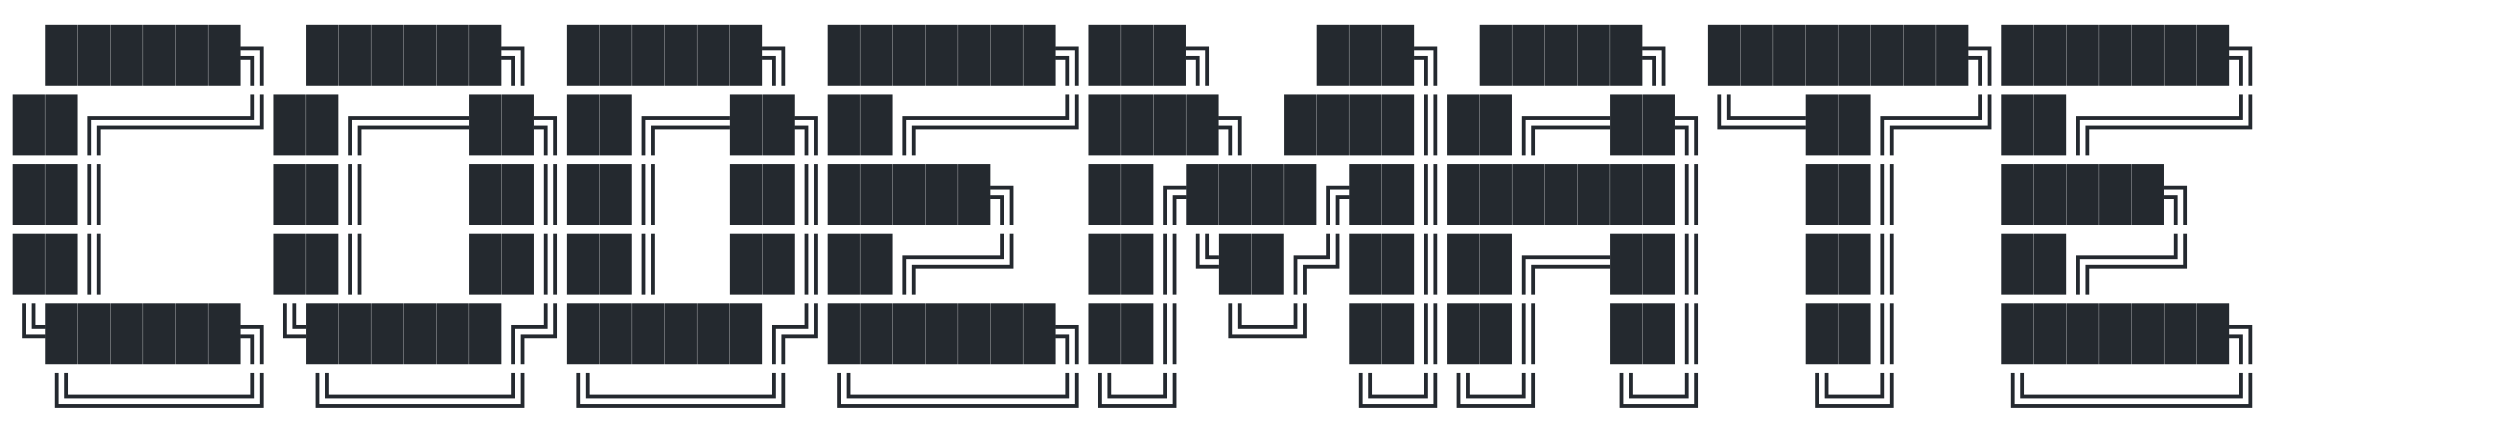
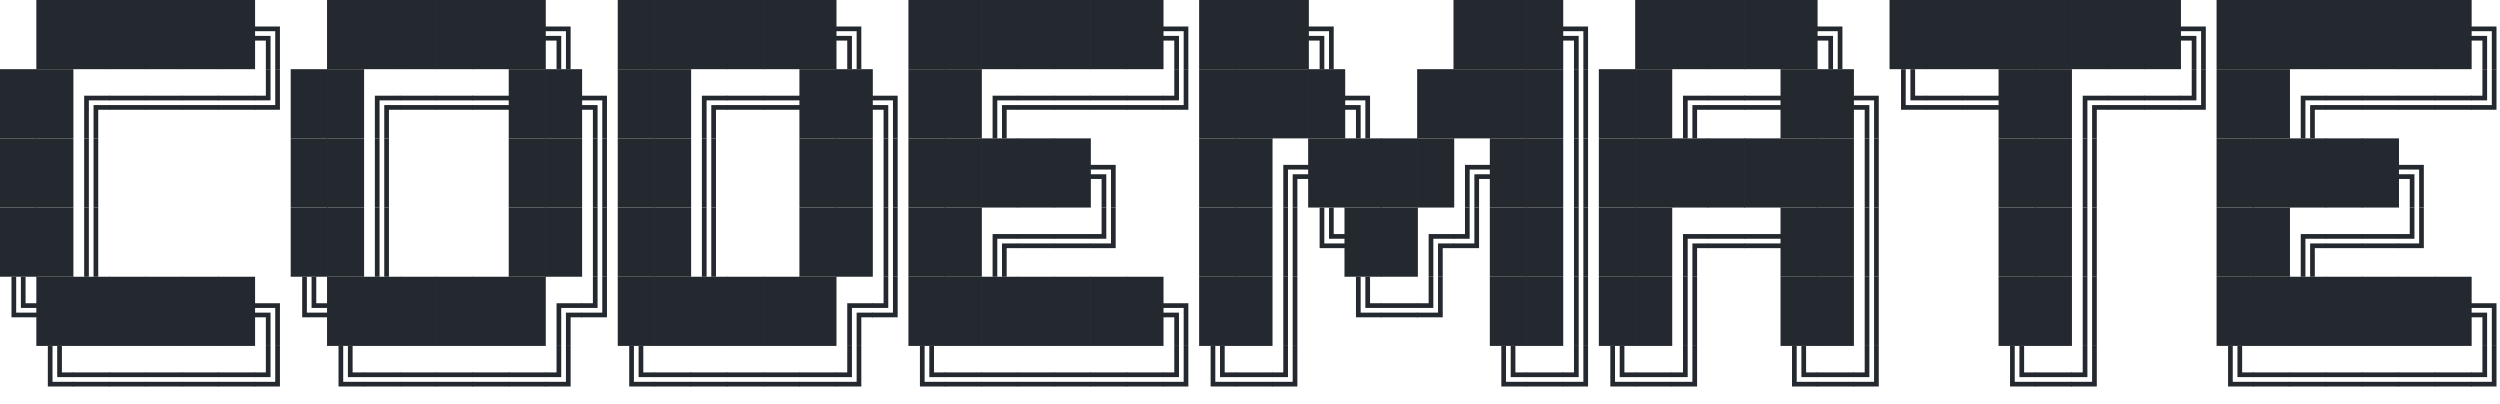
- <svg xmlns="http://www.w3.org/2000/svg" width="1580" height="280" viewBox="12 0 1580 280" role="img" aria-label="Codemate ASCII logo">
-   <rect width="100%" height="100%" fill="transparent" />
-   <style>
-     .ascii {
-       font: 700 34px ui-monospace, SFMono-Regular, Menlo, Monaco, Consolas, "Liberation Mono", "Courier New", monospace;
-       fill: #24292f;
-       letter-spacing: 0.2px;
-     }
-   </style>
-   <text class="ascii" x="20" y="44" xml:space="preserve">
-     <tspan x="20" dy="0"> ██████╗ ██████╗ ██████╗ ███████╗███╗   ███╗ █████╗ ████████╗███████╗</tspan>
-     <tspan x="20" dy="44">██╔════╝██╔═══██╗██╔══██╗██╔════╝████╗ ████║██╔══██╗╚══██╔══╝██╔════╝</tspan>
-     <tspan x="20" dy="44">██║     ██║   ██║██║  ██║█████╗  ██╔████╔██║███████║   ██║   █████╗  </tspan>
-     <tspan x="20" dy="44">██║     ██║   ██║██║  ██║██╔══╝  ██║╚██╔╝██║██╔══██║   ██║   ██╔══╝  </tspan>
-     <tspan x="20" dy="44">╚██████╗╚██████╔╝██████╔╝███████╗██║ ╚═╝ ██║██║  ██║   ██║   ███████╗</tspan>
-     <tspan x="20" dy="44"> ╚═════╝ ╚═════╝ ╚═════╝ ╚══════╝╚═╝     ╚═╝╚═╝  ╚═╝   ╚═╝   ╚══════╝</tspan>
-   </text>
+ <svg xmlns="http://www.w3.org/2000/svg" xmlns:xlink="http://www.w3.org/1999/xlink" width="1376" height="222" viewBox="0 0 1376 222" role="img" aria-label="Codemate ASCII logo">
+   <defs>
+     <g>
+       <g id="glyph-0-0">
+         <rect x="0" y="0" width="0" height="0" mask="url(#mask-0)" />
+       </g>
+       <g id="glyph-0-1">
+         <path d="M 0 7.988 L 0 -30.09 L 20.398 -30.09 L 20.398 7.988 Z M 0 7.988 " />
+       </g>
+       <g id="glyph-0-2">
+         <path d="M 8.906 7.988 L 6.324 7.988 L 6.324 -7.754 L 0 -7.754 L 0 -10.336 L 8.906 -10.336 Z M 11.492 7.988 L 11.492 -12.922 L 0 -12.922 L 0 -15.504 L 14.074 -15.504 L 14.074 7.988 Z M 11.492 7.988 " />
+       </g>
+       <g id="glyph-0-3">
+         <path d="M 8.906 7.988 L 6.324 7.988 L 6.324 -15.504 L 20.398 -15.504 L 20.398 -12.922 L 8.906 -12.922 Z M 11.492 7.988 L 11.492 -10.336 L 20.398 -10.336 L 20.398 -7.754 L 14.074 -7.754 L 14.074 7.988 Z M 11.492 7.988 " />
+       </g>
+       <g id="glyph-0-4">
+         <path d="M 0 -10.336 L 20.398 -10.336 L 20.398 -7.754 L 0 -7.754 Z M 0 -12.922 L 0 -15.504 L 20.398 -15.504 L 20.398 -12.922 Z M 0 -12.922 " />
+       </g>
+       <g id="glyph-0-5">
+         <path d="M 0 -10.336 L 11.492 -10.336 L 11.492 -30.09 L 14.074 -30.09 L 14.074 -7.754 L 0 -7.754 Z M 0 -12.922 L 0 -15.504 L 6.324 -15.504 L 6.324 -30.09 L 8.906 -30.09 L 8.906 -12.922 Z M 0 -12.922 " />
+       </g>
+       <g id="glyph-0-6">
+         <path d="M 8.906 7.988 L 6.324 7.988 L 6.324 -30.09 L 8.906 -30.09 Z M 11.492 -30.09 L 14.074 -30.09 L 14.074 7.988 L 11.492 7.988 Z M 11.492 -30.09 " />
+       </g>
+       <g id="glyph-0-7">
+         <path d="M 6.324 -7.754 L 6.324 -30.09 L 8.906 -30.09 L 8.906 -10.336 L 20.398 -10.336 L 20.398 -7.754 Z M 20.398 -12.922 L 11.492 -12.922 L 11.492 -30.09 L 14.074 -30.09 L 14.074 -15.504 L 20.398 -15.504 Z M 20.398 -12.922 " />
+       </g>
+     </g>
+     <image id="source-5" x="0" y="0" width="0" height="0" />
+     <mask id="mask-0">
+       <use xlink:href="#source-5" />
+     </mask>
+   </defs>
+   <g fill="rgb(14.118%, 16.078%, 18.431%)" fill-opacity="1">
+     <use xlink:href="#glyph-0-0" x="0" y="30.09" />
+     <use xlink:href="#glyph-0-1" x="20" y="30.09" />
+     <use xlink:href="#glyph-0-1" x="40" y="30.09" />
+     <use xlink:href="#glyph-0-1" x="60" y="30.09" />
+     <use xlink:href="#glyph-0-1" x="80" y="30.09" />
+     <use xlink:href="#glyph-0-1" x="100" y="30.09" />
+     <use xlink:href="#glyph-0-1" x="120" y="30.09" />
+     <use xlink:href="#glyph-0-2" x="140" y="30.09" />
+     <use xlink:href="#glyph-0-0" x="160" y="30.09" />
+     <use xlink:href="#glyph-0-1" x="180" y="30.09" />
+     <use xlink:href="#glyph-0-1" x="200" y="30.09" />
+     <use xlink:href="#glyph-0-1" x="220" y="30.09" />
+     <use xlink:href="#glyph-0-1" x="240" y="30.09" />
+     <use xlink:href="#glyph-0-1" x="260" y="30.09" />
+     <use xlink:href="#glyph-0-1" x="280" y="30.09" />
+     <use xlink:href="#glyph-0-2" x="300" y="30.09" />
+     <use xlink:href="#glyph-0-0" x="320" y="30.09" />
+     <use xlink:href="#glyph-0-1" x="340" y="30.09" />
+     <use xlink:href="#glyph-0-1" x="360" y="30.09" />
+     <use xlink:href="#glyph-0-1" x="380" y="30.09" />
+     <use xlink:href="#glyph-0-1" x="400" y="30.09" />
+     <use xlink:href="#glyph-0-1" x="420" y="30.09" />
+     <use xlink:href="#glyph-0-1" x="440" y="30.09" />
+     <use xlink:href="#glyph-0-2" x="460" y="30.09" />
+     <use xlink:href="#glyph-0-0" x="480" y="30.09" />
+     <use xlink:href="#glyph-0-1" x="500" y="30.09" />
+     <use xlink:href="#glyph-0-1" x="520" y="30.09" />
+     <use xlink:href="#glyph-0-1" x="540" y="30.09" />
+     <use xlink:href="#glyph-0-1" x="560" y="30.09" />
+     <use xlink:href="#glyph-0-1" x="580" y="30.09" />
+     <use xlink:href="#glyph-0-1" x="600" y="30.09" />
+     <use xlink:href="#glyph-0-1" x="620" y="30.09" />
+     <use xlink:href="#glyph-0-2" x="640" y="30.09" />
+     <use xlink:href="#glyph-0-1" x="660" y="30.09" />
+     <use xlink:href="#glyph-0-1" x="680" y="30.09" />
+     <use xlink:href="#glyph-0-1" x="700" y="30.09" />
+     <use xlink:href="#glyph-0-2" x="720" y="30.09" />
+     <use xlink:href="#glyph-0-0" x="740" y="30.09" />
+     <use xlink:href="#glyph-0-0" x="760" y="30.09" />
+     <use xlink:href="#glyph-0-0" x="780" y="30.09" />
+     <use xlink:href="#glyph-0-1" x="800" y="30.09" />
+     <use xlink:href="#glyph-0-1" x="820" y="30.09" />
+     <use xlink:href="#glyph-0-1" x="840" y="30.09" />
+     <use xlink:href="#glyph-0-2" x="860" y="30.09" />
+     <use xlink:href="#glyph-0-0" x="880" y="30.09" />
+     <use xlink:href="#glyph-0-1" x="900" y="30.09" />
+     <use xlink:href="#glyph-0-1" x="920" y="30.09" />
+     <use xlink:href="#glyph-0-1" x="940" y="30.09" />
+     <use xlink:href="#glyph-0-1" x="960" y="30.09" />
+     <use xlink:href="#glyph-0-1" x="980" y="30.09" />
+     <use xlink:href="#glyph-0-2" x="1000" y="30.09" />
+     <use xlink:href="#glyph-0-0" x="1020" y="30.09" />
+     <use xlink:href="#glyph-0-1" x="1040" y="30.09" />
+     <use xlink:href="#glyph-0-1" x="1060" y="30.09" />
+     <use xlink:href="#glyph-0-1" x="1080" y="30.09" />
+     <use xlink:href="#glyph-0-1" x="1100" y="30.09" />
+     <use xlink:href="#glyph-0-1" x="1120" y="30.09" />
+     <use xlink:href="#glyph-0-1" x="1140" y="30.09" />
+     <use xlink:href="#glyph-0-1" x="1160" y="30.09" />
+     <use xlink:href="#glyph-0-1" x="1180" y="30.09" />
+     <use xlink:href="#glyph-0-2" x="1200" y="30.09" />
+     <use xlink:href="#glyph-0-1" x="1220" y="30.09" />
+     <use xlink:href="#glyph-0-1" x="1240" y="30.09" />
+     <use xlink:href="#glyph-0-1" x="1260" y="30.09" />
+     <use xlink:href="#glyph-0-1" x="1280" y="30.09" />
+     <use xlink:href="#glyph-0-1" x="1300" y="30.09" />
+     <use xlink:href="#glyph-0-1" x="1320" y="30.09" />
+     <use xlink:href="#glyph-0-1" x="1340" y="30.09" />
+     <use xlink:href="#glyph-0-2" x="1360" y="30.09" />
+   </g>
+   <g fill="rgb(14.118%, 16.078%, 18.431%)" fill-opacity="1">
+     <use xlink:href="#glyph-0-1" x="0" y="68.169" />
+     <use xlink:href="#glyph-0-1" x="20" y="68.169" />
+     <use xlink:href="#glyph-0-3" x="40" y="68.169" />
+     <use xlink:href="#glyph-0-4" x="60" y="68.169" />
+     <use xlink:href="#glyph-0-4" x="80" y="68.169" />
+     <use xlink:href="#glyph-0-4" x="100" y="68.169" />
+     <use xlink:href="#glyph-0-4" x="120" y="68.169" />
+     <use xlink:href="#glyph-0-5" x="140" y="68.169" />
+     <use xlink:href="#glyph-0-1" x="160" y="68.169" />
+     <use xlink:href="#glyph-0-1" x="180" y="68.169" />
+     <use xlink:href="#glyph-0-3" x="200" y="68.169" />
+     <use xlink:href="#glyph-0-4" x="220" y="68.169" />
+     <use xlink:href="#glyph-0-4" x="240" y="68.169" />
+     <use xlink:href="#glyph-0-4" x="260" y="68.169" />
+     <use xlink:href="#glyph-0-1" x="280" y="68.169" />
+     <use xlink:href="#glyph-0-1" x="300" y="68.169" />
+     <use xlink:href="#glyph-0-2" x="320" y="68.169" />
+     <use xlink:href="#glyph-0-1" x="340" y="68.169" />
+     <use xlink:href="#glyph-0-1" x="360" y="68.169" />
+     <use xlink:href="#glyph-0-3" x="380" y="68.169" />
+     <use xlink:href="#glyph-0-4" x="400" y="68.169" />
+     <use xlink:href="#glyph-0-4" x="420" y="68.169" />
+     <use xlink:href="#glyph-0-1" x="440" y="68.169" />
+     <use xlink:href="#glyph-0-1" x="460" y="68.169" />
+     <use xlink:href="#glyph-0-2" x="480" y="68.169" />
+     <use xlink:href="#glyph-0-1" x="500" y="68.169" />
+     <use xlink:href="#glyph-0-1" x="520" y="68.169" />
+     <use xlink:href="#glyph-0-3" x="540" y="68.169" />
+     <use xlink:href="#glyph-0-4" x="560" y="68.169" />
+     <use xlink:href="#glyph-0-4" x="580" y="68.169" />
+     <use xlink:href="#glyph-0-4" x="600" y="68.169" />
+     <use xlink:href="#glyph-0-4" x="620" y="68.169" />
+     <use xlink:href="#glyph-0-5" x="640" y="68.169" />
+     <use xlink:href="#glyph-0-1" x="660" y="68.169" />
+     <use xlink:href="#glyph-0-1" x="680" y="68.169" />
+     <use xlink:href="#glyph-0-1" x="700" y="68.169" />
+     <use xlink:href="#glyph-0-1" x="720" y="68.169" />
+     <use xlink:href="#glyph-0-2" x="740" y="68.169" />
+     <use xlink:href="#glyph-0-0" x="760" y="68.169" />
+     <use xlink:href="#glyph-0-1" x="780" y="68.169" />
+     <use xlink:href="#glyph-0-1" x="800" y="68.169" />
+     <use xlink:href="#glyph-0-1" x="820" y="68.169" />
+     <use xlink:href="#glyph-0-1" x="840" y="68.169" />
+     <use xlink:href="#glyph-0-6" x="860" y="68.169" />
+     <use xlink:href="#glyph-0-1" x="880" y="68.169" />
+     <use xlink:href="#glyph-0-1" x="900" y="68.169" />
+     <use xlink:href="#glyph-0-3" x="920" y="68.169" />
+     <use xlink:href="#glyph-0-4" x="940" y="68.169" />
+     <use xlink:href="#glyph-0-4" x="960" y="68.169" />
+     <use xlink:href="#glyph-0-1" x="980" y="68.169" />
+     <use xlink:href="#glyph-0-1" x="1000" y="68.169" />
+     <use xlink:href="#glyph-0-2" x="1020" y="68.169" />
+     <use xlink:href="#glyph-0-7" x="1040" y="68.169" />
+     <use xlink:href="#glyph-0-4" x="1060" y="68.169" />
+     <use xlink:href="#glyph-0-4" x="1080" y="68.169" />
+     <use xlink:href="#glyph-0-1" x="1100" y="68.169" />
+     <use xlink:href="#glyph-0-1" x="1120" y="68.169" />
+     <use xlink:href="#glyph-0-3" x="1140" y="68.169" />
+     <use xlink:href="#glyph-0-4" x="1160" y="68.169" />
+     <use xlink:href="#glyph-0-4" x="1180" y="68.169" />
+     <use xlink:href="#glyph-0-5" x="1200" y="68.169" />
+     <use xlink:href="#glyph-0-1" x="1220" y="68.169" />
+     <use xlink:href="#glyph-0-1" x="1240" y="68.169" />
+     <use xlink:href="#glyph-0-3" x="1260" y="68.169" />
+     <use xlink:href="#glyph-0-4" x="1280" y="68.169" />
+     <use xlink:href="#glyph-0-4" x="1300" y="68.169" />
+     <use xlink:href="#glyph-0-4" x="1320" y="68.169" />
+     <use xlink:href="#glyph-0-4" x="1340" y="68.169" />
+     <use xlink:href="#glyph-0-5" x="1360" y="68.169" />
+   </g>
+   <g fill="rgb(14.118%, 16.078%, 18.431%)" fill-opacity="1">
+     <use xlink:href="#glyph-0-1" x="0" y="106.248" />
+     <use xlink:href="#glyph-0-1" x="20" y="106.248" />
+     <use xlink:href="#glyph-0-6" x="40" y="106.248" />
+     <use xlink:href="#glyph-0-0" x="60" y="106.248" />
+     <use xlink:href="#glyph-0-0" x="80" y="106.248" />
+     <use xlink:href="#glyph-0-0" x="100" y="106.248" />
+     <use xlink:href="#glyph-0-0" x="120" y="106.248" />
+     <use xlink:href="#glyph-0-0" x="140" y="106.248" />
+     <use xlink:href="#glyph-0-1" x="160" y="106.248" />
+     <use xlink:href="#glyph-0-1" x="180" y="106.248" />
+     <use xlink:href="#glyph-0-6" x="200" y="106.248" />
+     <use xlink:href="#glyph-0-0" x="220" y="106.248" />
+     <use xlink:href="#glyph-0-0" x="240" y="106.248" />
+     <use xlink:href="#glyph-0-0" x="260" y="106.248" />
+     <use xlink:href="#glyph-0-1" x="280" y="106.248" />
+     <use xlink:href="#glyph-0-1" x="300" y="106.248" />
+     <use xlink:href="#glyph-0-6" x="320" y="106.248" />
+     <use xlink:href="#glyph-0-1" x="340" y="106.248" />
+     <use xlink:href="#glyph-0-1" x="360" y="106.248" />
+     <use xlink:href="#glyph-0-6" x="380" y="106.248" />
+     <use xlink:href="#glyph-0-0" x="400" y="106.248" />
+     <use xlink:href="#glyph-0-0" x="420" y="106.248" />
+     <use xlink:href="#glyph-0-1" x="440" y="106.248" />
+     <use xlink:href="#glyph-0-1" x="460" y="106.248" />
+     <use xlink:href="#glyph-0-6" x="480" y="106.248" />
+     <use xlink:href="#glyph-0-1" x="500" y="106.248" />
+     <use xlink:href="#glyph-0-1" x="520" y="106.248" />
+     <use xlink:href="#glyph-0-1" x="540" y="106.248" />
+     <use xlink:href="#glyph-0-1" x="560" y="106.248" />
+     <use xlink:href="#glyph-0-1" x="580" y="106.248" />
+     <use xlink:href="#glyph-0-2" x="600" y="106.248" />
+     <use xlink:href="#glyph-0-0" x="620" y="106.248" />
+     <use xlink:href="#glyph-0-0" x="640" y="106.248" />
+     <use xlink:href="#glyph-0-1" x="660" y="106.248" />
+     <use xlink:href="#glyph-0-1" x="680" y="106.248" />
+     <use xlink:href="#glyph-0-3" x="700" y="106.248" />
+     <use xlink:href="#glyph-0-1" x="720" y="106.248" />
+     <use xlink:href="#glyph-0-1" x="740" y="106.248" />
+     <use xlink:href="#glyph-0-1" x="760" y="106.248" />
+     <use xlink:href="#glyph-0-1" x="780" y="106.248" />
+     <use xlink:href="#glyph-0-3" x="800" y="106.248" />
+     <use xlink:href="#glyph-0-1" x="820" y="106.248" />
+     <use xlink:href="#glyph-0-1" x="840" y="106.248" />
+     <use xlink:href="#glyph-0-6" x="860" y="106.248" />
+     <use xlink:href="#glyph-0-1" x="880" y="106.248" />
+     <use xlink:href="#glyph-0-1" x="900" y="106.248" />
+     <use xlink:href="#glyph-0-1" x="920" y="106.248" />
+     <use xlink:href="#glyph-0-1" x="940" y="106.248" />
+     <use xlink:href="#glyph-0-1" x="960" y="106.248" />
+     <use xlink:href="#glyph-0-1" x="980" y="106.248" />
+     <use xlink:href="#glyph-0-1" x="1000" y="106.248" />
+     <use xlink:href="#glyph-0-6" x="1020" y="106.248" />
+     <use xlink:href="#glyph-0-0" x="1040" y="106.248" />
+     <use xlink:href="#glyph-0-0" x="1060" y="106.248" />
+     <use xlink:href="#glyph-0-0" x="1080" y="106.248" />
+     <use xlink:href="#glyph-0-1" x="1100" y="106.248" />
+     <use xlink:href="#glyph-0-1" x="1120" y="106.248" />
+     <use xlink:href="#glyph-0-6" x="1140" y="106.248" />
+     <use xlink:href="#glyph-0-0" x="1160" y="106.248" />
+     <use xlink:href="#glyph-0-0" x="1180" y="106.248" />
+     <use xlink:href="#glyph-0-0" x="1200" y="106.248" />
+     <use xlink:href="#glyph-0-1" x="1220" y="106.248" />
+     <use xlink:href="#glyph-0-1" x="1240" y="106.248" />
+     <use xlink:href="#glyph-0-1" x="1260" y="106.248" />
+     <use xlink:href="#glyph-0-1" x="1280" y="106.248" />
+     <use xlink:href="#glyph-0-1" x="1300" y="106.248" />
+     <use xlink:href="#glyph-0-2" x="1320" y="106.248" />
+     <use xlink:href="#glyph-0-0" x="1340" y="106.248" />
+     <use xlink:href="#glyph-0-0" x="1360" y="106.248" />
+   </g>
+   <g fill="rgb(14.118%, 16.078%, 18.431%)" fill-opacity="1">
+     <use xlink:href="#glyph-0-1" x="0" y="144.327" />
+     <use xlink:href="#glyph-0-1" x="20" y="144.327" />
+     <use xlink:href="#glyph-0-6" x="40" y="144.327" />
+     <use xlink:href="#glyph-0-0" x="60" y="144.327" />
+     <use xlink:href="#glyph-0-0" x="80" y="144.327" />
+     <use xlink:href="#glyph-0-0" x="100" y="144.327" />
+     <use xlink:href="#glyph-0-0" x="120" y="144.327" />
+     <use xlink:href="#glyph-0-0" x="140" y="144.327" />
+     <use xlink:href="#glyph-0-1" x="160" y="144.327" />
+     <use xlink:href="#glyph-0-1" x="180" y="144.327" />
+     <use xlink:href="#glyph-0-6" x="200" y="144.327" />
+     <use xlink:href="#glyph-0-0" x="220" y="144.327" />
+     <use xlink:href="#glyph-0-0" x="240" y="144.327" />
+     <use xlink:href="#glyph-0-0" x="260" y="144.327" />
+     <use xlink:href="#glyph-0-1" x="280" y="144.327" />
+     <use xlink:href="#glyph-0-1" x="300" y="144.327" />
+     <use xlink:href="#glyph-0-6" x="320" y="144.327" />
+     <use xlink:href="#glyph-0-1" x="340" y="144.327" />
+     <use xlink:href="#glyph-0-1" x="360" y="144.327" />
+     <use xlink:href="#glyph-0-6" x="380" y="144.327" />
+     <use xlink:href="#glyph-0-0" x="400" y="144.327" />
+     <use xlink:href="#glyph-0-0" x="420" y="144.327" />
+     <use xlink:href="#glyph-0-1" x="440" y="144.327" />
+     <use xlink:href="#glyph-0-1" x="460" y="144.327" />
+     <use xlink:href="#glyph-0-6" x="480" y="144.327" />
+     <use xlink:href="#glyph-0-1" x="500" y="144.327" />
+     <use xlink:href="#glyph-0-1" x="520" y="144.327" />
+     <use xlink:href="#glyph-0-3" x="540" y="144.327" />
+     <use xlink:href="#glyph-0-4" x="560" y="144.327" />
+     <use xlink:href="#glyph-0-4" x="580" y="144.327" />
+     <use xlink:href="#glyph-0-5" x="600" y="144.327" />
+     <use xlink:href="#glyph-0-0" x="620" y="144.327" />
+     <use xlink:href="#glyph-0-0" x="640" y="144.327" />
+     <use xlink:href="#glyph-0-1" x="660" y="144.327" />
+     <use xlink:href="#glyph-0-1" x="680" y="144.327" />
+     <use xlink:href="#glyph-0-6" x="700" y="144.327" />
+     <use xlink:href="#glyph-0-7" x="720" y="144.327" />
+     <use xlink:href="#glyph-0-1" x="740" y="144.327" />
+     <use xlink:href="#glyph-0-1" x="760" y="144.327" />
+     <use xlink:href="#glyph-0-3" x="780" y="144.327" />
+     <use xlink:href="#glyph-0-5" x="800" y="144.327" />
+     <use xlink:href="#glyph-0-1" x="820" y="144.327" />
+     <use xlink:href="#glyph-0-1" x="840" y="144.327" />
+     <use xlink:href="#glyph-0-6" x="860" y="144.327" />
+     <use xlink:href="#glyph-0-1" x="880" y="144.327" />
+     <use xlink:href="#glyph-0-1" x="900" y="144.327" />
+     <use xlink:href="#glyph-0-3" x="920" y="144.327" />
+     <use xlink:href="#glyph-0-4" x="940" y="144.327" />
+     <use xlink:href="#glyph-0-4" x="960" y="144.327" />
+     <use xlink:href="#glyph-0-1" x="980" y="144.327" />
+     <use xlink:href="#glyph-0-1" x="1000" y="144.327" />
+     <use xlink:href="#glyph-0-6" x="1020" y="144.327" />
+     <use xlink:href="#glyph-0-0" x="1040" y="144.327" />
+     <use xlink:href="#glyph-0-0" x="1060" y="144.327" />
+     <use xlink:href="#glyph-0-0" x="1080" y="144.327" />
+     <use xlink:href="#glyph-0-1" x="1100" y="144.327" />
+     <use xlink:href="#glyph-0-1" x="1120" y="144.327" />
+     <use xlink:href="#glyph-0-6" x="1140" y="144.327" />
+     <use xlink:href="#glyph-0-0" x="1160" y="144.327" />
+     <use xlink:href="#glyph-0-0" x="1180" y="144.327" />
+     <use xlink:href="#glyph-0-0" x="1200" y="144.327" />
+     <use xlink:href="#glyph-0-1" x="1220" y="144.327" />
+     <use xlink:href="#glyph-0-1" x="1240" y="144.327" />
+     <use xlink:href="#glyph-0-3" x="1260" y="144.327" />
+     <use xlink:href="#glyph-0-4" x="1280" y="144.327" />
+     <use xlink:href="#glyph-0-4" x="1300" y="144.327" />
+     <use xlink:href="#glyph-0-5" x="1320" y="144.327" />
+     <use xlink:href="#glyph-0-0" x="1340" y="144.327" />
+     <use xlink:href="#glyph-0-0" x="1360" y="144.327" />
+   </g>
+   <g fill="rgb(14.118%, 16.078%, 18.431%)" fill-opacity="1">
+     <use xlink:href="#glyph-0-7" x="0" y="182.406" />
+     <use xlink:href="#glyph-0-1" x="20" y="182.406" />
+     <use xlink:href="#glyph-0-1" x="40" y="182.406" />
+     <use xlink:href="#glyph-0-1" x="60" y="182.406" />
+     <use xlink:href="#glyph-0-1" x="80" y="182.406" />
+     <use xlink:href="#glyph-0-1" x="100" y="182.406" />
+     <use xlink:href="#glyph-0-1" x="120" y="182.406" />
+     <use xlink:href="#glyph-0-2" x="140" y="182.406" />
+     <use xlink:href="#glyph-0-7" x="160" y="182.406" />
+     <use xlink:href="#glyph-0-1" x="180" y="182.406" />
+     <use xlink:href="#glyph-0-1" x="200" y="182.406" />
+     <use xlink:href="#glyph-0-1" x="220" y="182.406" />
+     <use xlink:href="#glyph-0-1" x="240" y="182.406" />
+     <use xlink:href="#glyph-0-1" x="260" y="182.406" />
+     <use xlink:href="#glyph-0-1" x="280" y="182.406" />
+     <use xlink:href="#glyph-0-3" x="300" y="182.406" />
+     <use xlink:href="#glyph-0-5" x="320" y="182.406" />
+     <use xlink:href="#glyph-0-1" x="340" y="182.406" />
+     <use xlink:href="#glyph-0-1" x="360" y="182.406" />
+     <use xlink:href="#glyph-0-1" x="380" y="182.406" />
+     <use xlink:href="#glyph-0-1" x="400" y="182.406" />
+     <use xlink:href="#glyph-0-1" x="420" y="182.406" />
+     <use xlink:href="#glyph-0-1" x="440" y="182.406" />
+     <use xlink:href="#glyph-0-3" x="460" y="182.406" />
+     <use xlink:href="#glyph-0-5" x="480" y="182.406" />
+     <use xlink:href="#glyph-0-1" x="500" y="182.406" />
+     <use xlink:href="#glyph-0-1" x="520" y="182.406" />
+     <use xlink:href="#glyph-0-1" x="540" y="182.406" />
+     <use xlink:href="#glyph-0-1" x="560" y="182.406" />
+     <use xlink:href="#glyph-0-1" x="580" y="182.406" />
+     <use xlink:href="#glyph-0-1" x="600" y="182.406" />
+     <use xlink:href="#glyph-0-1" x="620" y="182.406" />
+     <use xlink:href="#glyph-0-2" x="640" y="182.406" />
+     <use xlink:href="#glyph-0-1" x="660" y="182.406" />
+     <use xlink:href="#glyph-0-1" x="680" y="182.406" />
+     <use xlink:href="#glyph-0-6" x="700" y="182.406" />
+     <use xlink:href="#glyph-0-0" x="720" y="182.406" />
+     <use xlink:href="#glyph-0-7" x="740" y="182.406" />
+     <use xlink:href="#glyph-0-4" x="760" y="182.406" />
+     <use xlink:href="#glyph-0-5" x="780" y="182.406" />
+     <use xlink:href="#glyph-0-0" x="800" y="182.406" />
+     <use xlink:href="#glyph-0-1" x="820" y="182.406" />
+     <use xlink:href="#glyph-0-1" x="840" y="182.406" />
+     <use xlink:href="#glyph-0-6" x="860" y="182.406" />
+     <use xlink:href="#glyph-0-1" x="880" y="182.406" />
+     <use xlink:href="#glyph-0-1" x="900" y="182.406" />
+     <use xlink:href="#glyph-0-6" x="920" y="182.406" />
+     <use xlink:href="#glyph-0-0" x="940" y="182.406" />
+     <use xlink:href="#glyph-0-0" x="960" y="182.406" />
+     <use xlink:href="#glyph-0-1" x="980" y="182.406" />
+     <use xlink:href="#glyph-0-1" x="1000" y="182.406" />
+     <use xlink:href="#glyph-0-6" x="1020" y="182.406" />
+     <use xlink:href="#glyph-0-0" x="1040" y="182.406" />
+     <use xlink:href="#glyph-0-0" x="1060" y="182.406" />
+     <use xlink:href="#glyph-0-0" x="1080" y="182.406" />
+     <use xlink:href="#glyph-0-1" x="1100" y="182.406" />
+     <use xlink:href="#glyph-0-1" x="1120" y="182.406" />
+     <use xlink:href="#glyph-0-6" x="1140" y="182.406" />
+     <use xlink:href="#glyph-0-0" x="1160" y="182.406" />
+     <use xlink:href="#glyph-0-0" x="1180" y="182.406" />
+     <use xlink:href="#glyph-0-0" x="1200" y="182.406" />
+     <use xlink:href="#glyph-0-1" x="1220" y="182.406" />
+     <use xlink:href="#glyph-0-1" x="1240" y="182.406" />
+     <use xlink:href="#glyph-0-1" x="1260" y="182.406" />
+     <use xlink:href="#glyph-0-1" x="1280" y="182.406" />
+     <use xlink:href="#glyph-0-1" x="1300" y="182.406" />
+     <use xlink:href="#glyph-0-1" x="1320" y="182.406" />
+     <use xlink:href="#glyph-0-1" x="1340" y="182.406" />
+     <use xlink:href="#glyph-0-2" x="1360" y="182.406" />
+   </g>
+   <g fill="rgb(14.118%, 16.078%, 18.431%)" fill-opacity="1">
+     <use xlink:href="#glyph-0-0" x="0" y="220.485" />
+     <use xlink:href="#glyph-0-7" x="20" y="220.485" />
+     <use xlink:href="#glyph-0-4" x="40" y="220.485" />
+     <use xlink:href="#glyph-0-4" x="60" y="220.485" />
+     <use xlink:href="#glyph-0-4" x="80" y="220.485" />
+     <use xlink:href="#glyph-0-4" x="100" y="220.485" />
+     <use xlink:href="#glyph-0-4" x="120" y="220.485" />
+     <use xlink:href="#glyph-0-5" x="140" y="220.485" />
+     <use xlink:href="#glyph-0-0" x="160" y="220.485" />
+     <use xlink:href="#glyph-0-7" x="180" y="220.485" />
+     <use xlink:href="#glyph-0-4" x="200" y="220.485" />
+     <use xlink:href="#glyph-0-4" x="220" y="220.485" />
+     <use xlink:href="#glyph-0-4" x="240" y="220.485" />
+     <use xlink:href="#glyph-0-4" x="260" y="220.485" />
+     <use xlink:href="#glyph-0-4" x="280" y="220.485" />
+     <use xlink:href="#glyph-0-5" x="300" y="220.485" />
+     <use xlink:href="#glyph-0-0" x="320" y="220.485" />
+     <use xlink:href="#glyph-0-7" x="340" y="220.485" />
+     <use xlink:href="#glyph-0-4" x="360" y="220.485" />
+     <use xlink:href="#glyph-0-4" x="380" y="220.485" />
+     <use xlink:href="#glyph-0-4" x="400" y="220.485" />
+     <use xlink:href="#glyph-0-4" x="420" y="220.485" />
+     <use xlink:href="#glyph-0-4" x="440" y="220.485" />
+     <use xlink:href="#glyph-0-5" x="460" y="220.485" />
+     <use xlink:href="#glyph-0-0" x="480" y="220.485" />
+     <use xlink:href="#glyph-0-7" x="500" y="220.485" />
+     <use xlink:href="#glyph-0-4" x="520" y="220.485" />
+     <use xlink:href="#glyph-0-4" x="540" y="220.485" />
+     <use xlink:href="#glyph-0-4" x="560" y="220.485" />
+     <use xlink:href="#glyph-0-4" x="580" y="220.485" />
+     <use xlink:href="#glyph-0-4" x="600" y="220.485" />
+     <use xlink:href="#glyph-0-4" x="620" y="220.485" />
+     <use xlink:href="#glyph-0-5" x="640" y="220.485" />
+     <use xlink:href="#glyph-0-7" x="660" y="220.485" />
+     <use xlink:href="#glyph-0-4" x="680" y="220.485" />
+     <use xlink:href="#glyph-0-5" x="700" y="220.485" />
+     <use xlink:href="#glyph-0-0" x="720" y="220.485" />
+     <use xlink:href="#glyph-0-0" x="740" y="220.485" />
+     <use xlink:href="#glyph-0-0" x="760" y="220.485" />
+     <use xlink:href="#glyph-0-0" x="780" y="220.485" />
+     <use xlink:href="#glyph-0-0" x="800" y="220.485" />
+     <use xlink:href="#glyph-0-7" x="820" y="220.485" />
+     <use xlink:href="#glyph-0-4" x="840" y="220.485" />
+     <use xlink:href="#glyph-0-5" x="860" y="220.485" />
+     <use xlink:href="#glyph-0-7" x="880" y="220.485" />
+     <use xlink:href="#glyph-0-4" x="900" y="220.485" />
+     <use xlink:href="#glyph-0-5" x="920" y="220.485" />
+     <use xlink:href="#glyph-0-0" x="940" y="220.485" />
+     <use xlink:href="#glyph-0-0" x="960" y="220.485" />
+     <use xlink:href="#glyph-0-7" x="980" y="220.485" />
+     <use xlink:href="#glyph-0-4" x="1000" y="220.485" />
+     <use xlink:href="#glyph-0-5" x="1020" y="220.485" />
+     <use xlink:href="#glyph-0-0" x="1040" y="220.485" />
+     <use xlink:href="#glyph-0-0" x="1060" y="220.485" />
+     <use xlink:href="#glyph-0-0" x="1080" y="220.485" />
+     <use xlink:href="#glyph-0-7" x="1100" y="220.485" />
+     <use xlink:href="#glyph-0-4" x="1120" y="220.485" />
+     <use xlink:href="#glyph-0-5" x="1140" y="220.485" />
+     <use xlink:href="#glyph-0-0" x="1160" y="220.485" />
+     <use xlink:href="#glyph-0-0" x="1180" y="220.485" />
+     <use xlink:href="#glyph-0-0" x="1200" y="220.485" />
+     <use xlink:href="#glyph-0-7" x="1220" y="220.485" />
+     <use xlink:href="#glyph-0-4" x="1240" y="220.485" />
+     <use xlink:href="#glyph-0-4" x="1260" y="220.485" />
+     <use xlink:href="#glyph-0-4" x="1280" y="220.485" />
+     <use xlink:href="#glyph-0-4" x="1300" y="220.485" />
+     <use xlink:href="#glyph-0-4" x="1320" y="220.485" />
+     <use xlink:href="#glyph-0-4" x="1340" y="220.485" />
+     <use xlink:href="#glyph-0-5" x="1360" y="220.485" />
+   </g>
</svg>
